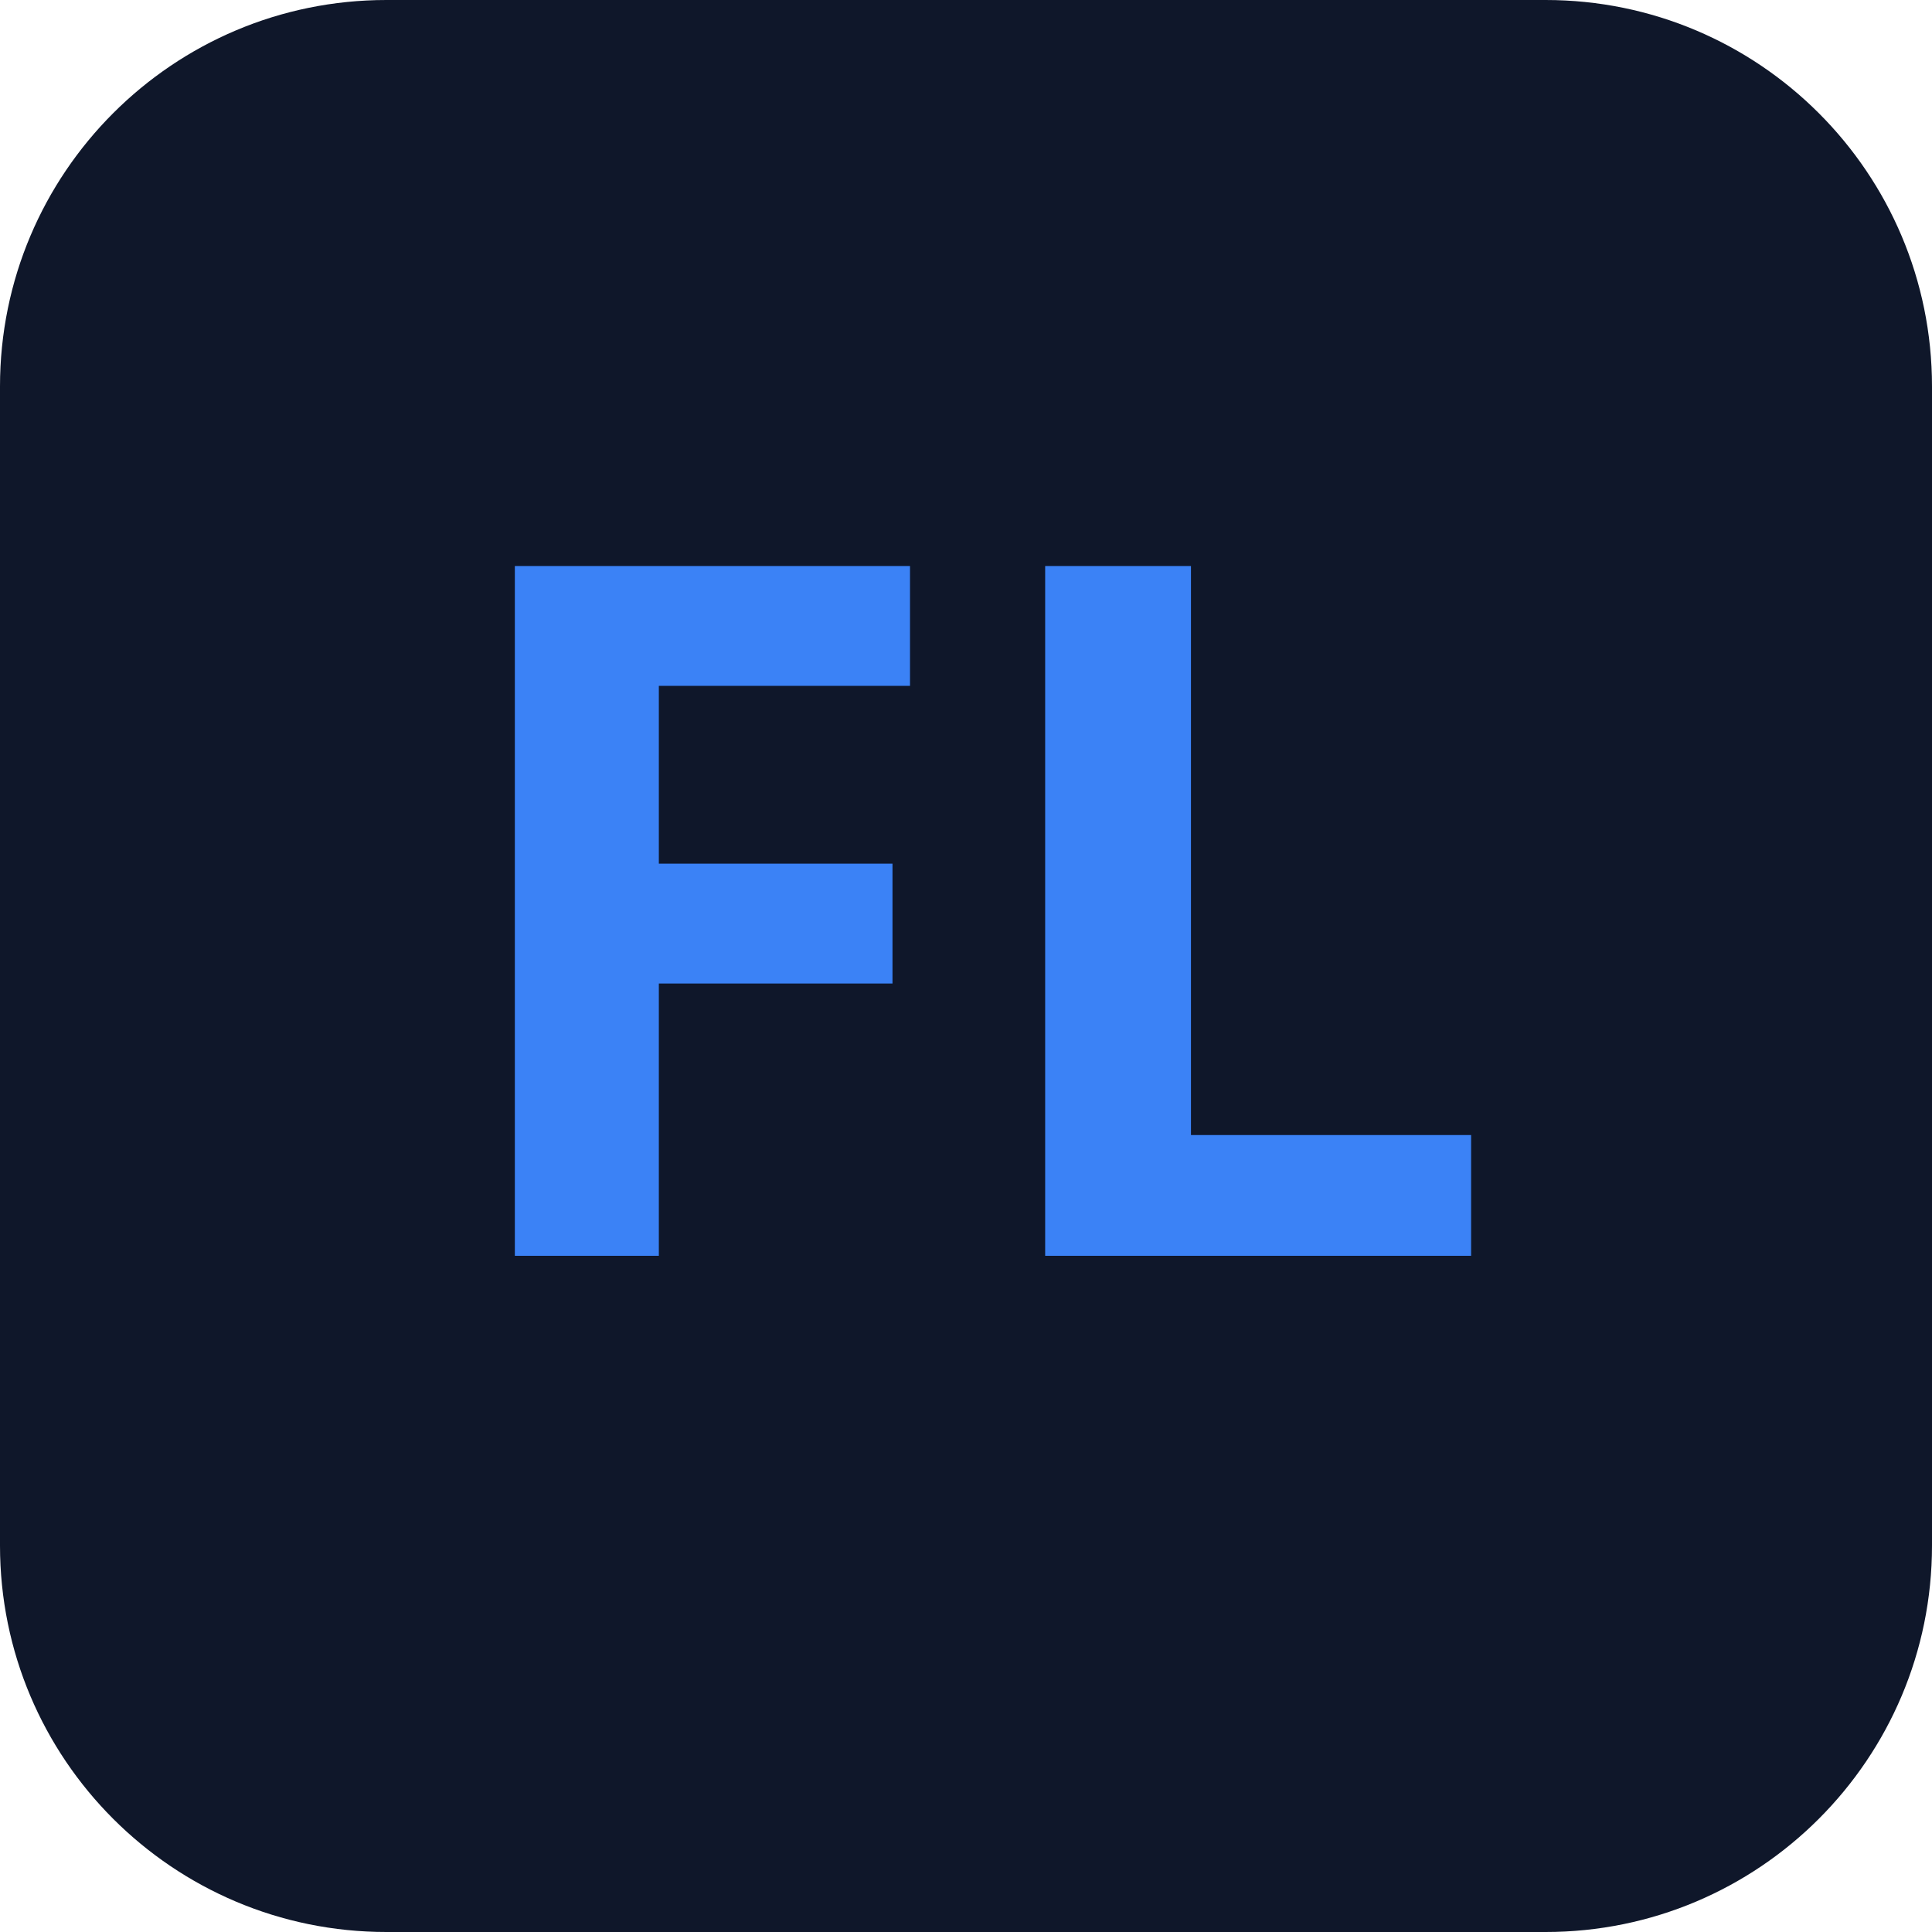
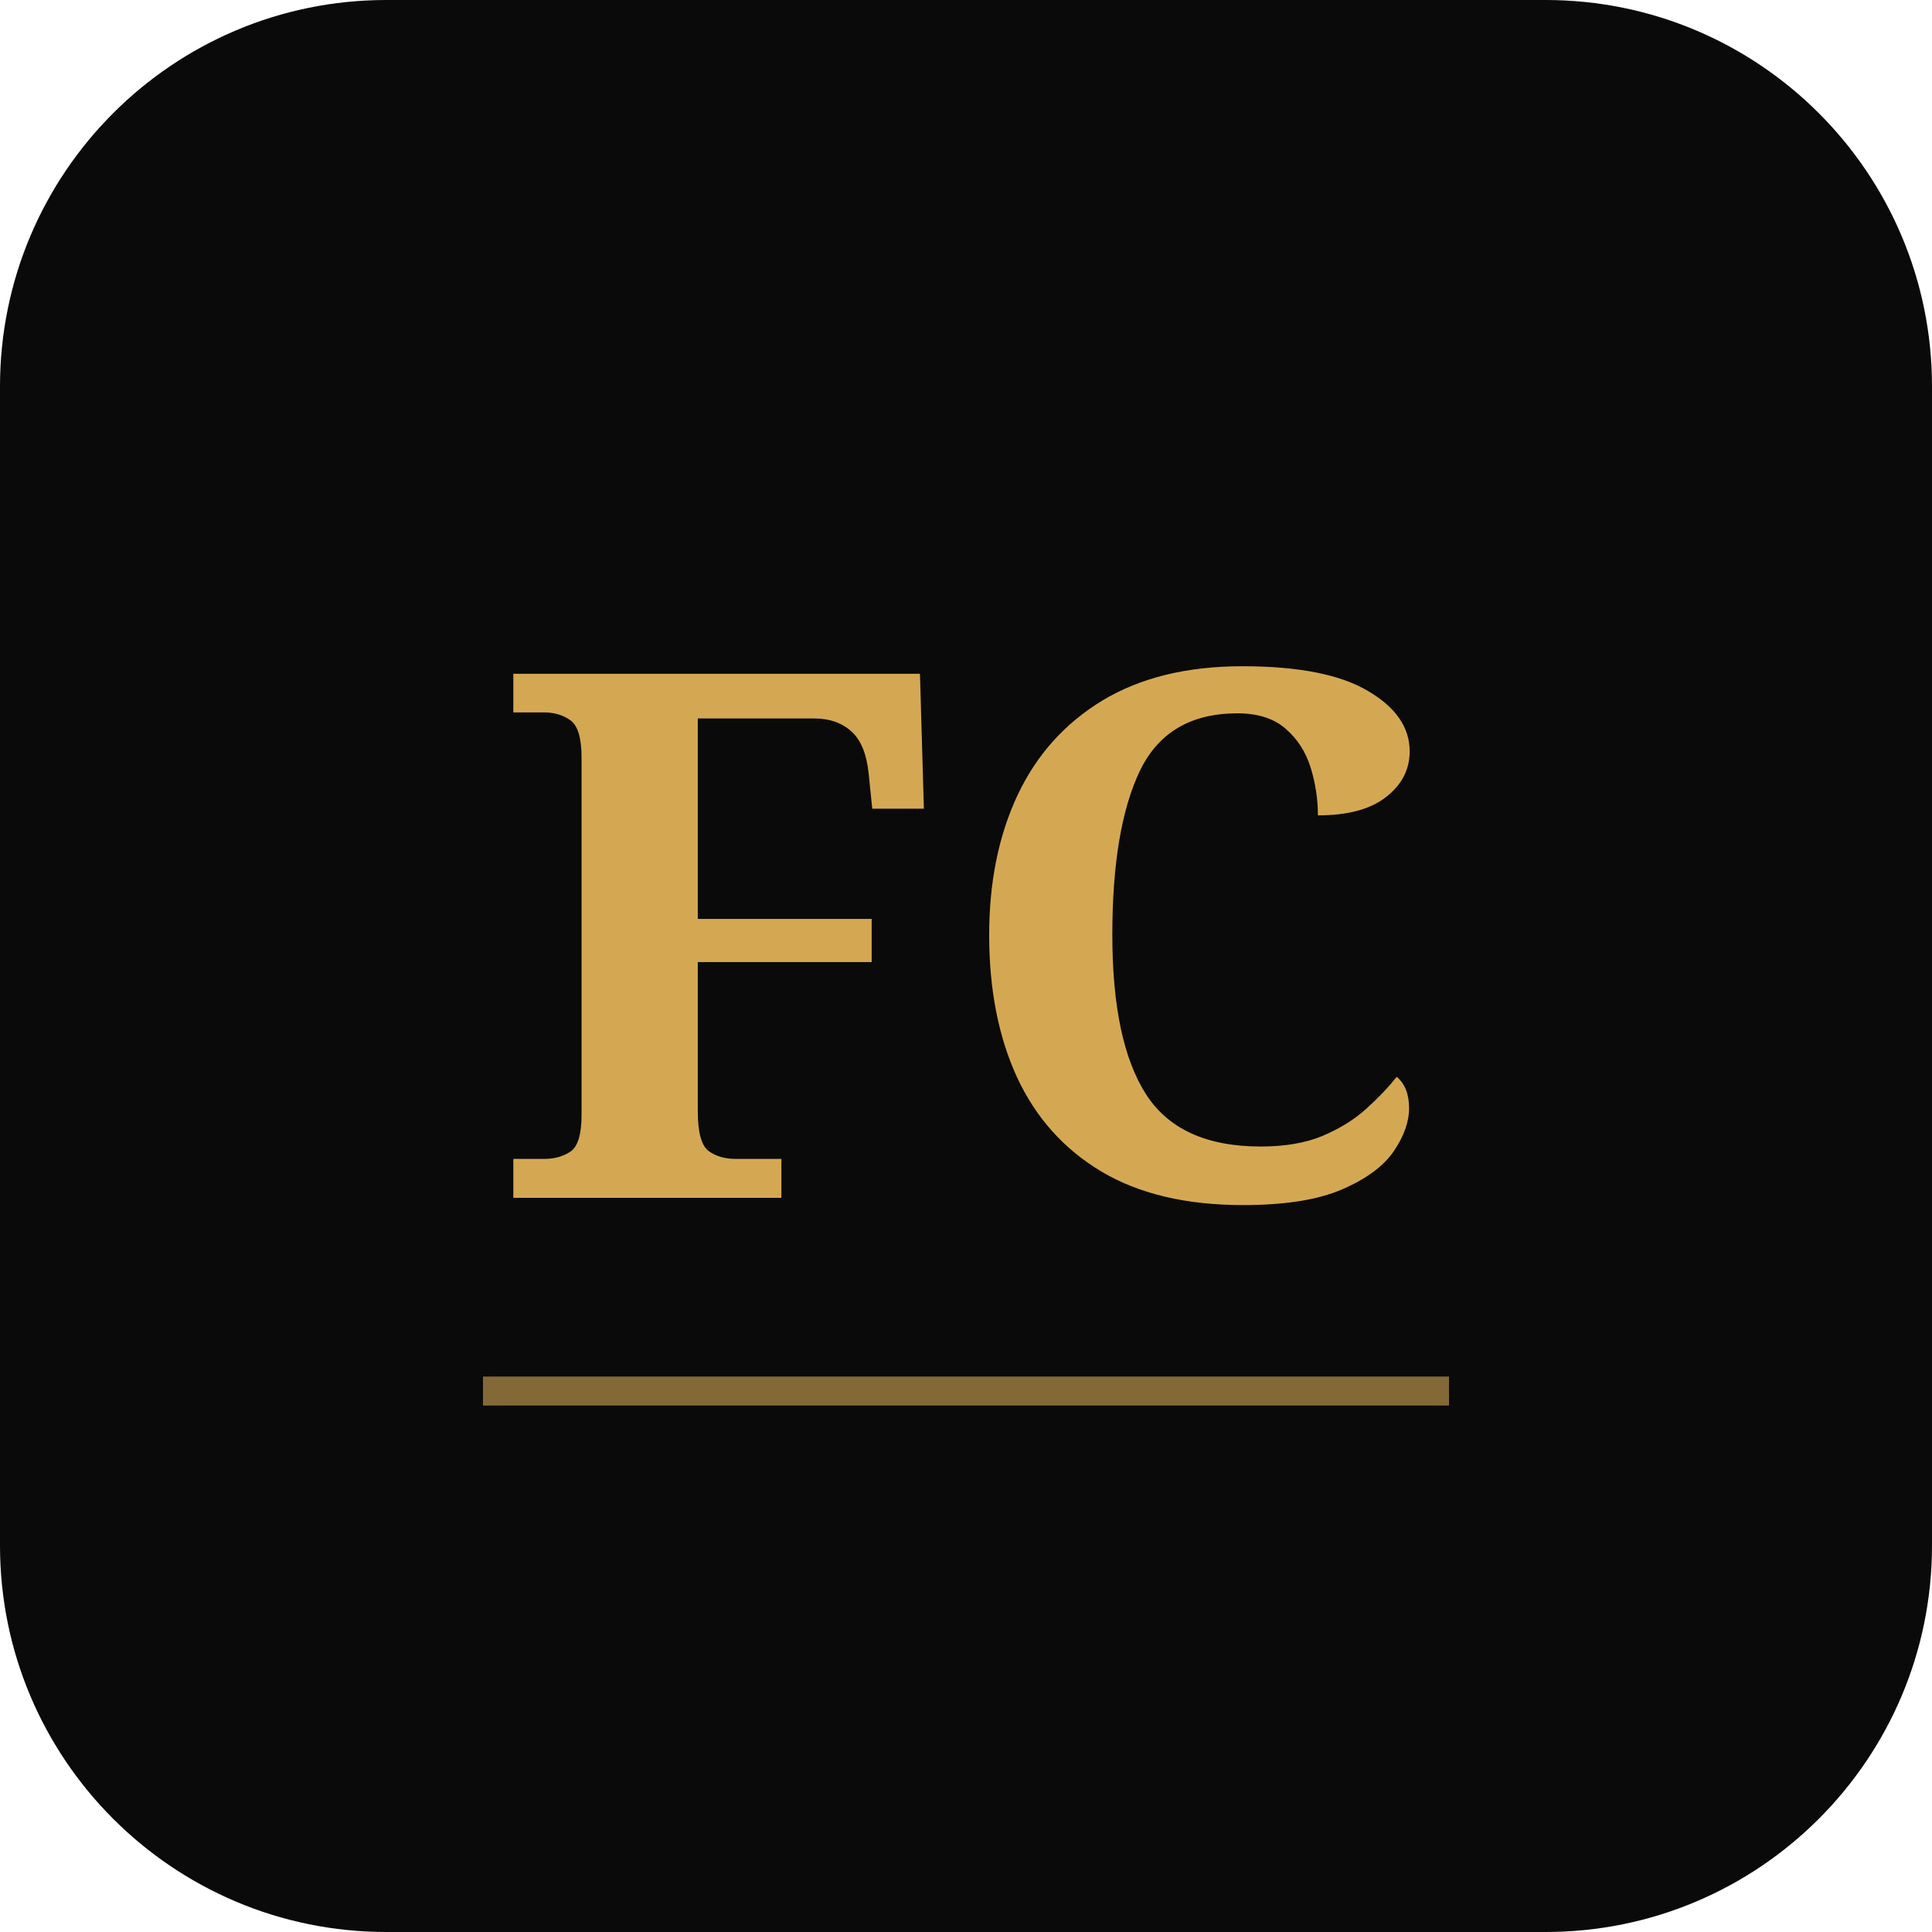
<svg xmlns="http://www.w3.org/2000/svg" viewBox="0 0 100 100">
-   <rect width="100" height="100" rx="20" fill="#0f172a" />
-   <text x="50" y="65" font-size="50" text-anchor="middle" font-family="system-ui" font-weight="bold" fill="#3b82f6">FL</text>
+   <rect width="100" height="100" rx="20" fill="#0a0a0a" />
+   <text x="50" y="62" font-size="38" text-anchor="middle" font-family="Georgia, serif" font-weight="bold" fill="#d4a853">FC</text>
+   <line x1="25" y1="72" x2="75" y2="72" stroke="#d4a853" stroke-width="1.5" opacity="0.6" />
</svg>
